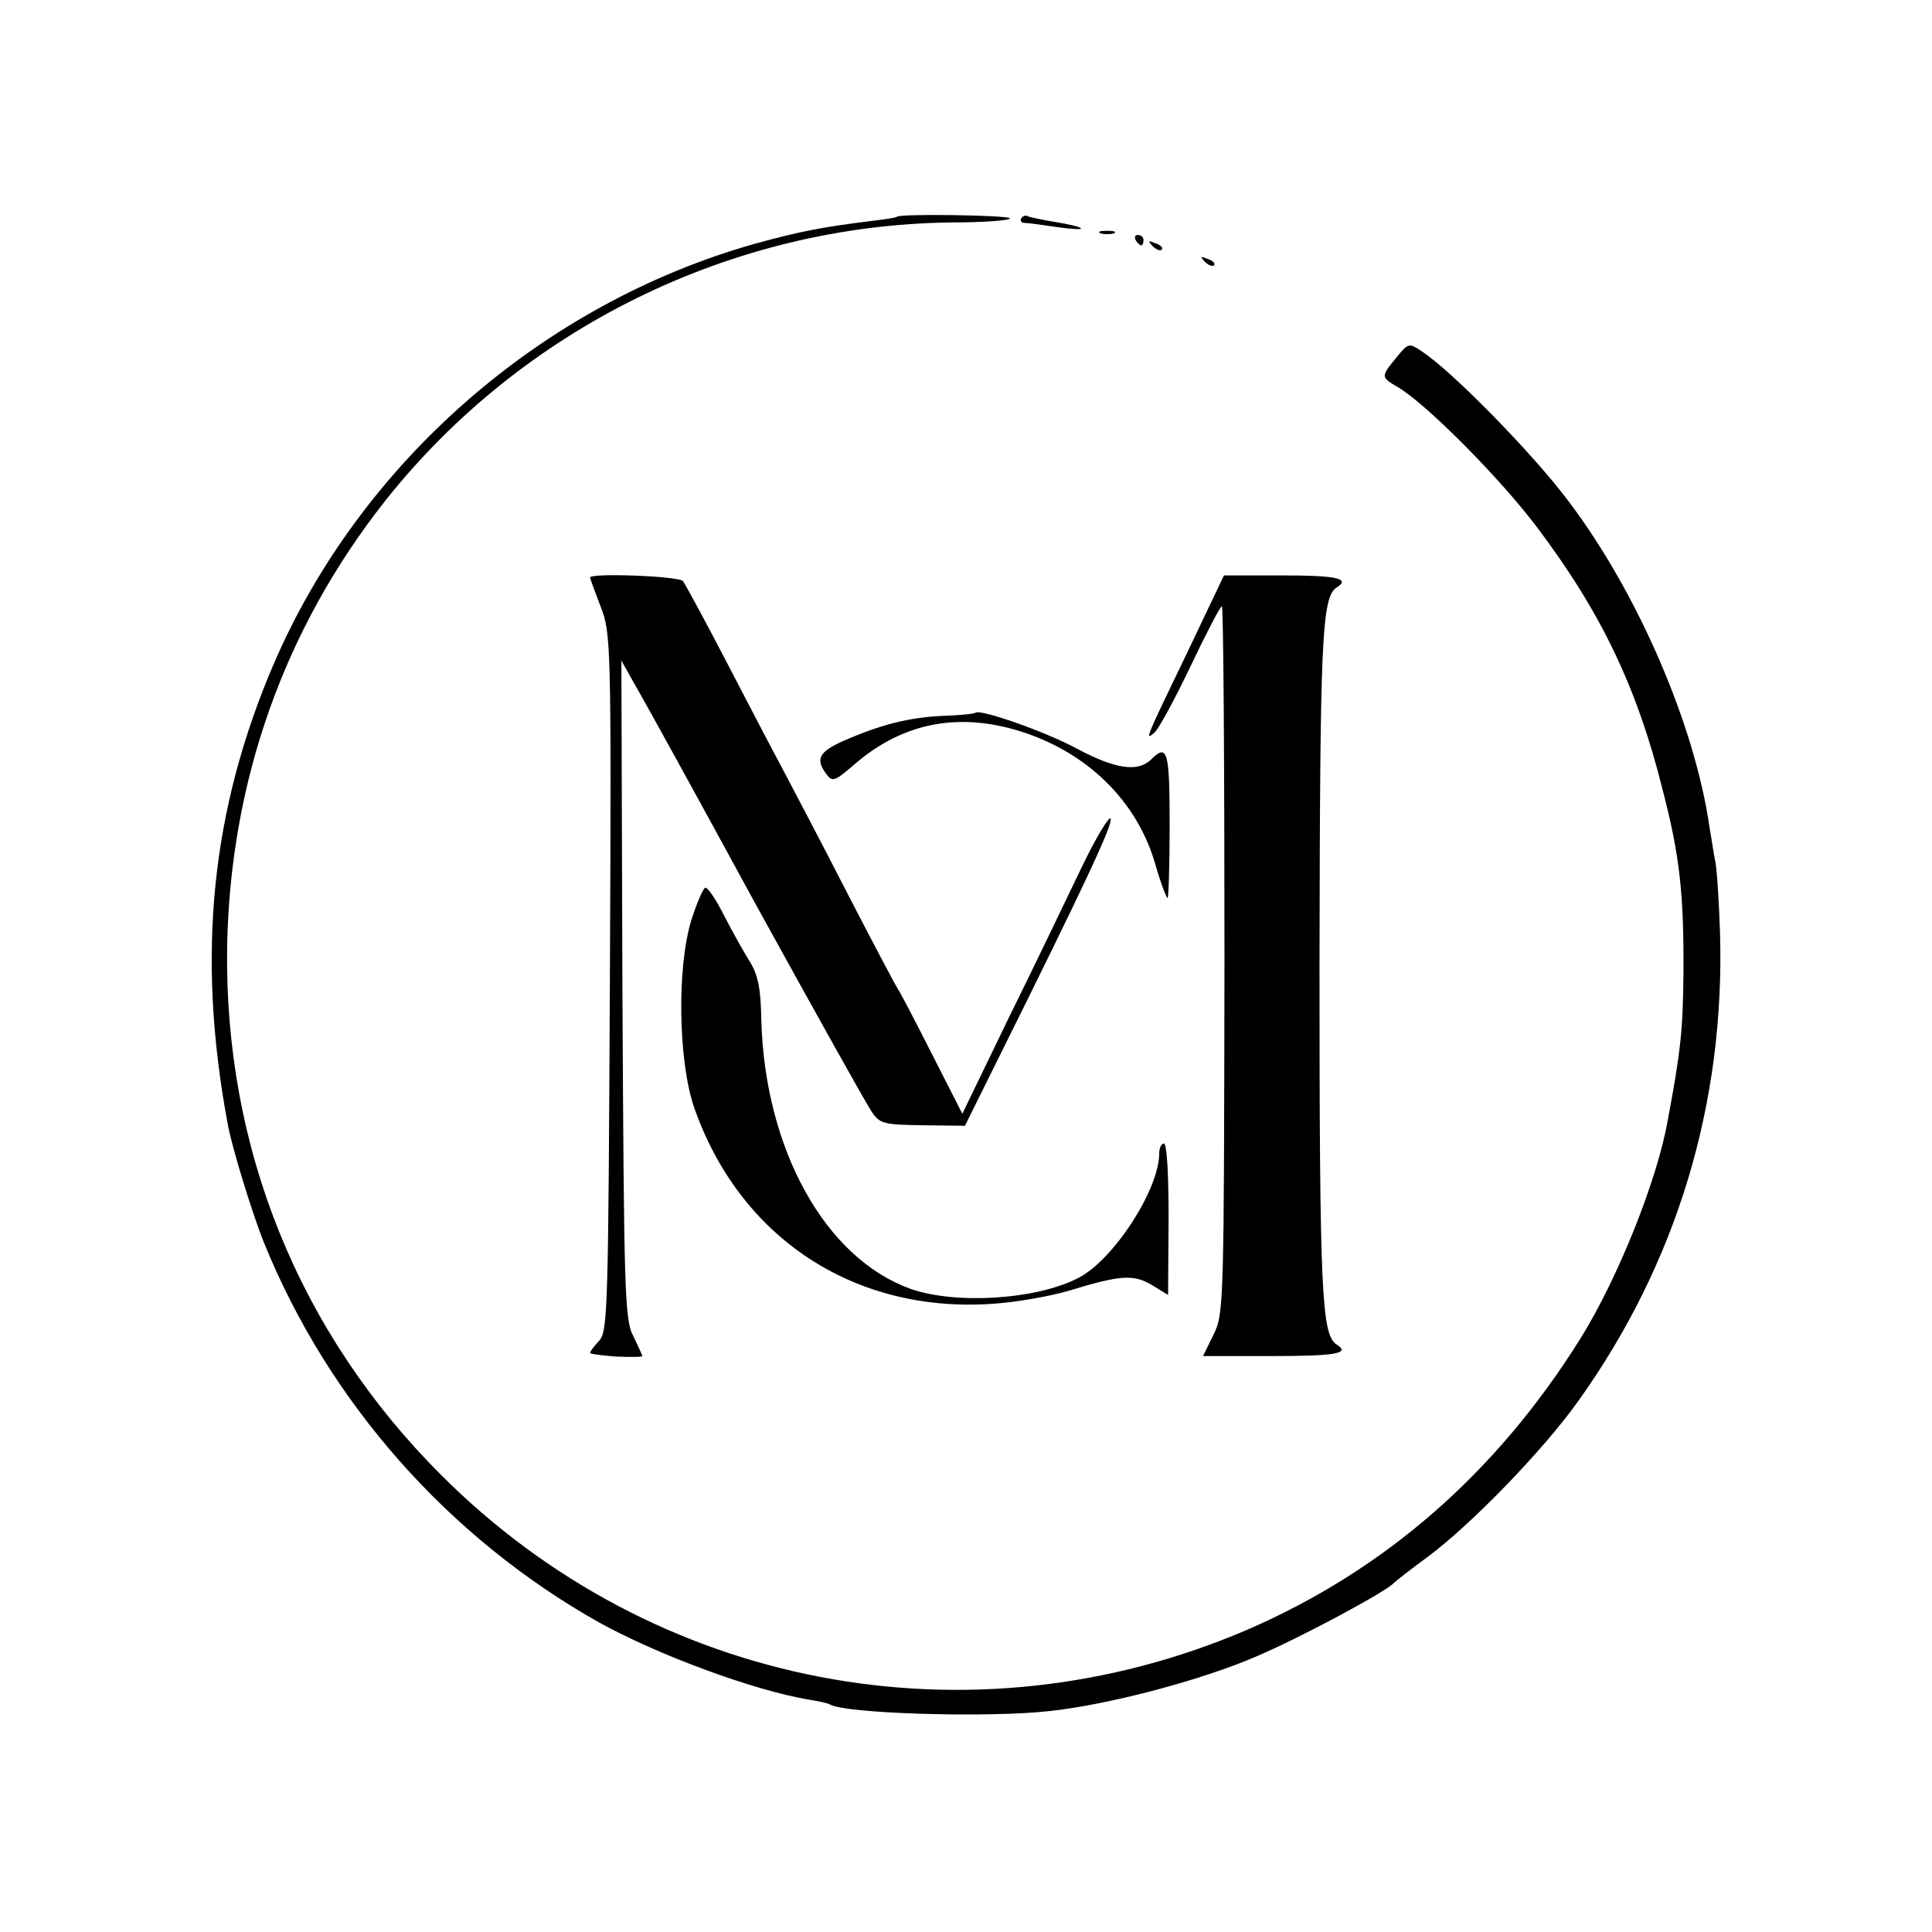
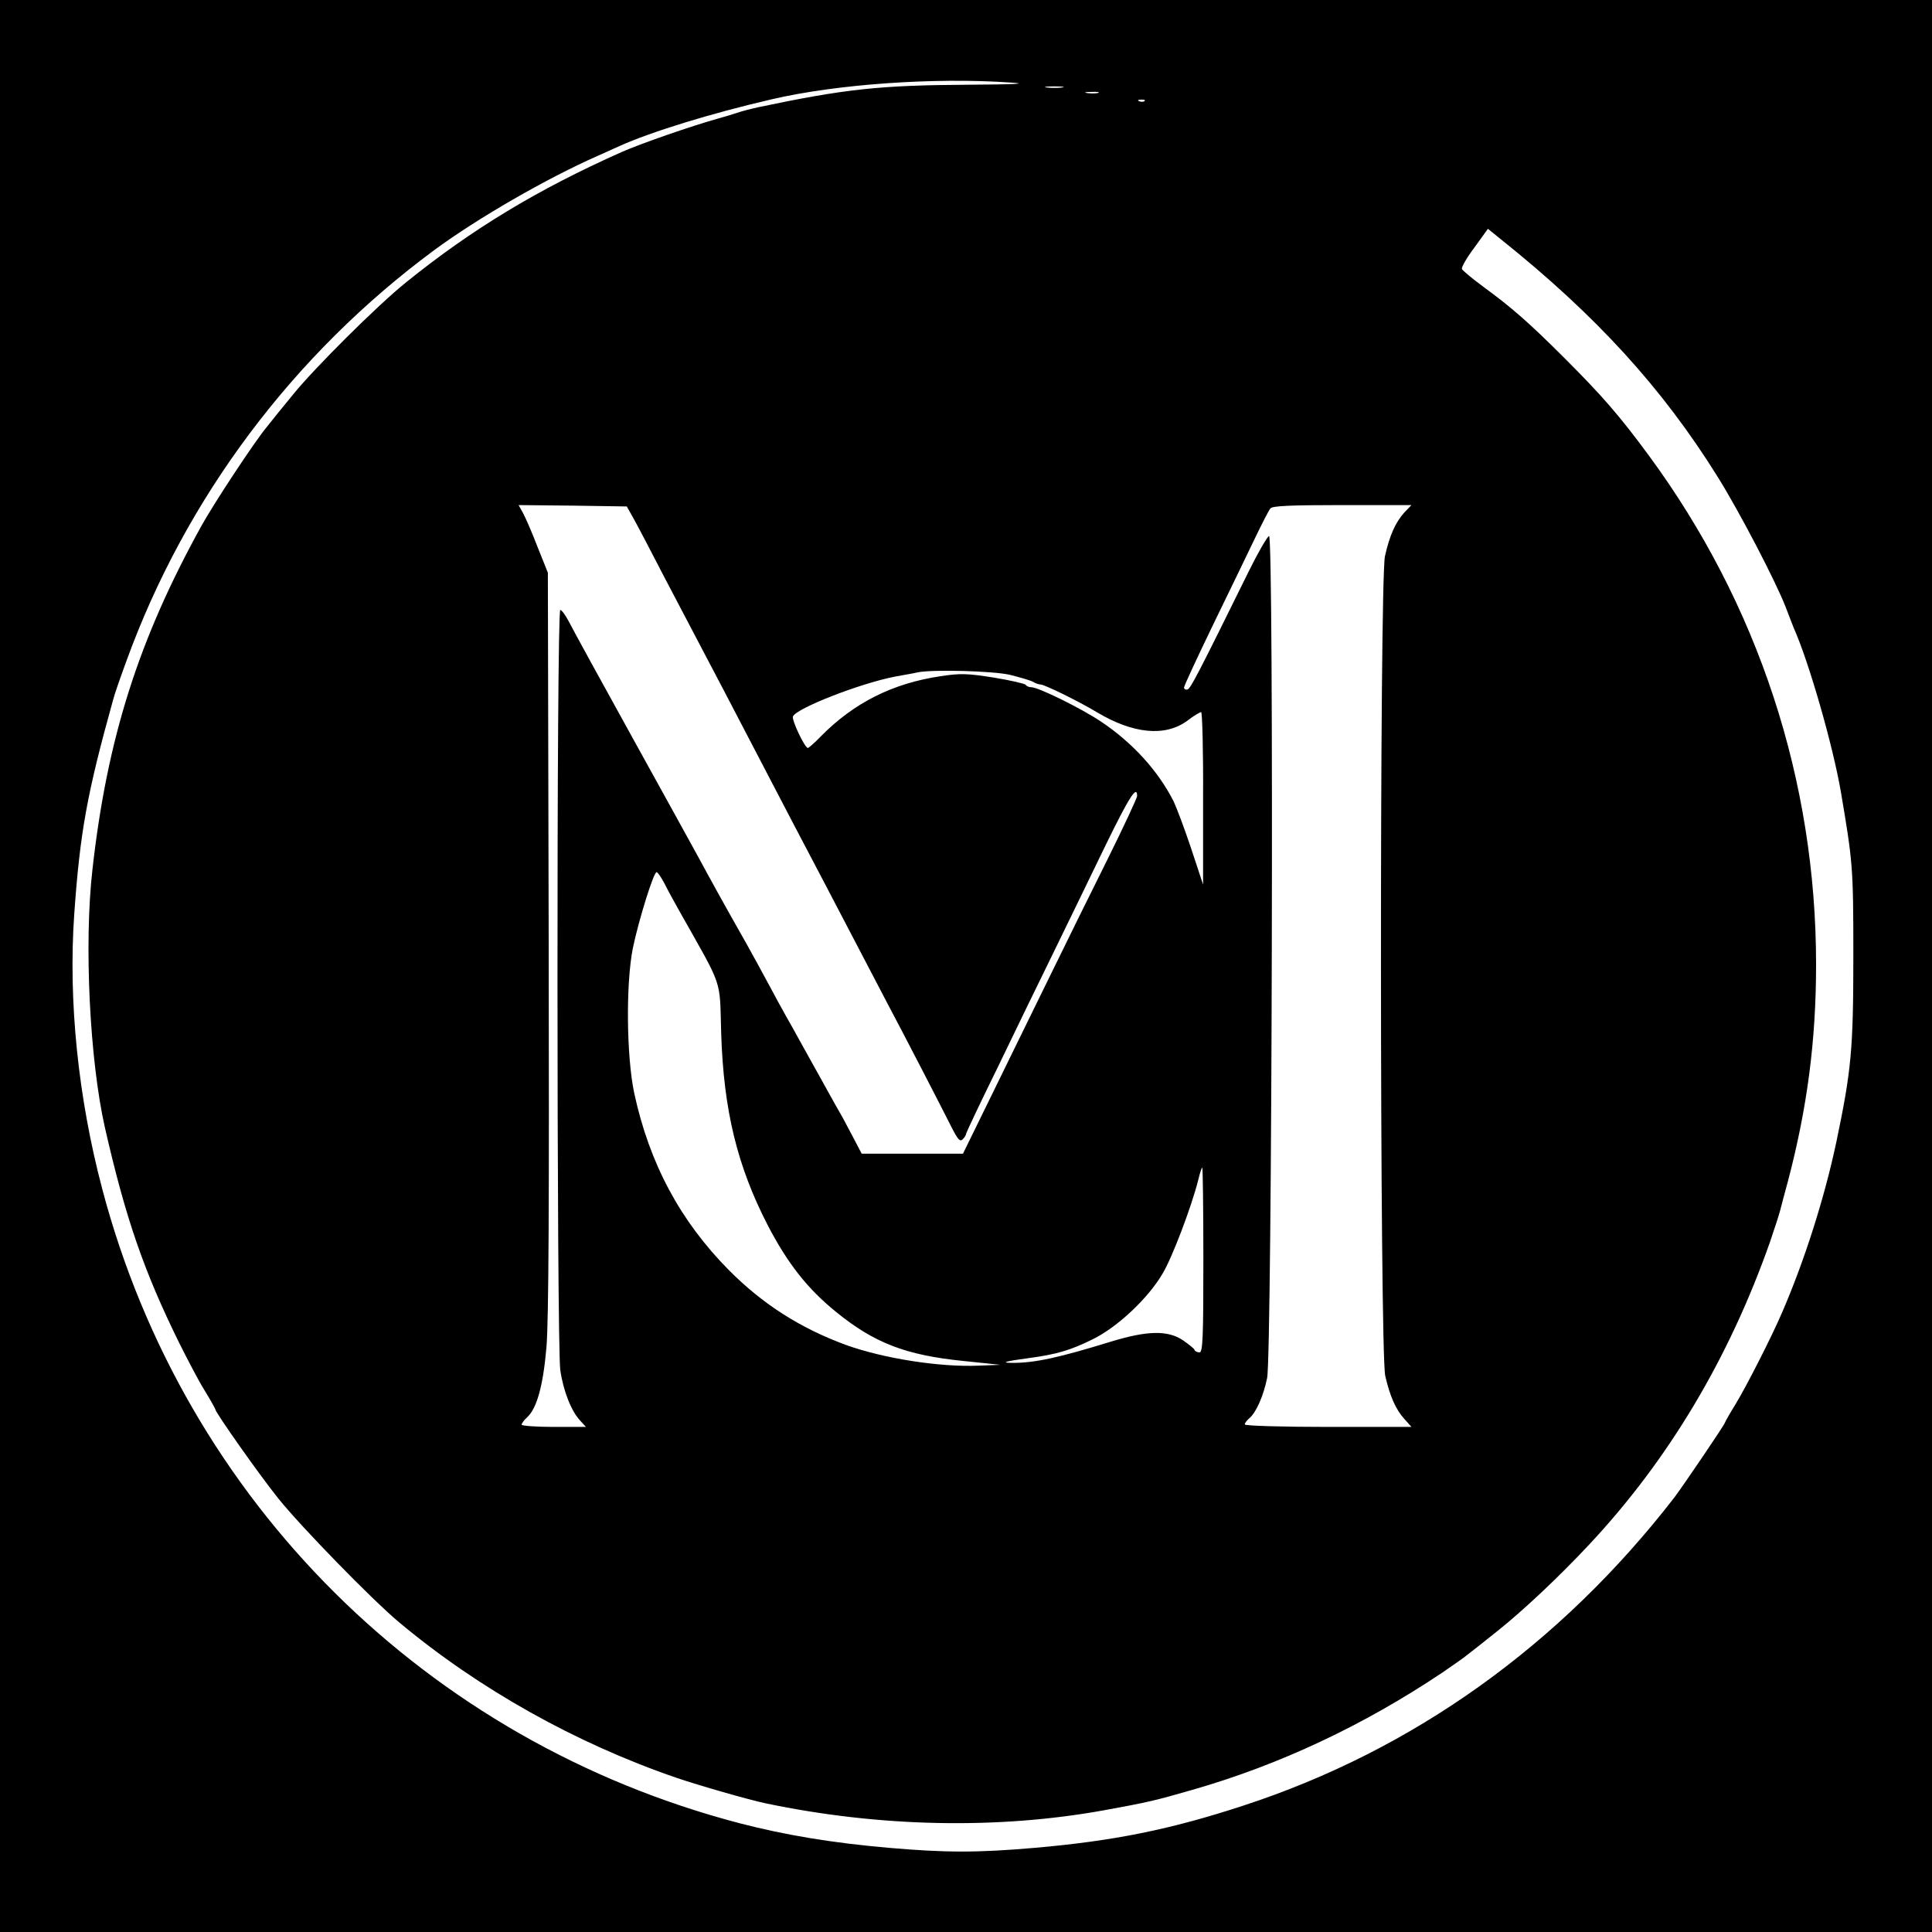
- <svg xmlns="http://www.w3.org/2000/svg" version="1.0" width="370pt" height="370pt" viewBox="0 0 370 370" preserveAspectRatio="xMidYMid meet">
-   <g transform="translate(0,370) scale(0.1,-0.1)" fill="#000000" stroke="none">
-     <path d="M1718 3285 c-2 -2 -23 -5 -48 -8 -96 -12 -138 -20 -225 -44 -407 -115 -755 -419 -921 -805 -120 -280 -148 -558 -88 -880 8 -45 47 -172 70 -229 124 -305 353 -564 641 -726 112 -62 295 -130 402 -148 19 -3 37 -7 40 -9 29 -18 304 -26 420 -13 114 12 295 60 400 106 84 36 248 124 261 140 3 3 32 26 65 50 83 62 219 202 287 297 189 264 282 571 272 899 -2 60 -6 121 -9 135 -3 14 -7 43 -11 65 -28 196 -137 449 -270 625 -68 91 -224 250 -281 287 -25 17 -26 16 -49 -12 -30 -37 -30 -37 4 -57 55 -33 194 -173 265 -267 123 -163 192 -307 241 -503 33 -127 41 -200 40 -353 -1 -106 -5 -147 -30 -280 -20 -115 -96 -304 -167 -418 -161 -258 -375 -444 -638 -558 -531 -228 -1136 -112 -1544 296 -273 273 -416 627 -410 1013 6 316 109 607 302 852 262 331 664 529 1085 534 64 0 114 4 112 8 -4 6 -210 9 -216 3z" />
-     <path d="M1956 3282 c-3 -5 0 -9 7 -9 7 0 35 -4 62 -8 28 -4 48 -5 45 -2 -3 3 -25 8 -50 12 -24 4 -48 9 -52 11 -3 2 -9 1 -12 -4z" />
-     <path d="M2108 3253 c6 -2 18 -2 25 0 6 3 1 5 -13 5 -14 0 -19 -2 -12 -5z" />
-     <path d="M2175 3240 c3 -5 8 -10 11 -10 2 0 4 5 4 10 0 6 -5 10 -11 10 -5 0 -7 -4 -4 -10z" />
-     <path d="M2207 3229 c7 -7 15 -10 18 -7 3 3 -2 9 -12 12 -14 6 -15 5 -6 -5z" />
-     <path d="M2307 3199 c7 -7 15 -10 18 -7 3 3 -2 9 -12 12 -14 6 -15 5 -6 -5z" />
-     <path d="M1130 2594 c0 -2 9 -26 20 -55 20 -50 21 -68 18 -719 -3 -620 -4 -669 -20 -687 -10 -11 -18 -21 -18 -24 0 -2 23 -5 50 -7 28 -1 50 -1 50 1 0 2 -8 19 -17 38 -17 31 -18 87 -21 664 l-2 630 28 -50 c16 -27 120 -216 231 -420 112 -203 211 -381 221 -395 15 -22 23 -24 97 -25 l81 -1 57 115 c178 358 226 462 222 473 -2 7 -27 -34 -55 -92 -28 -58 -90 -188 -140 -289 l-89 -184 -58 114 c-32 63 -61 119 -65 124 -4 6 -47 87 -95 180 -48 94 -105 202 -125 240 -21 39 -70 133 -110 210 -40 77 -77 145 -82 152 -8 10 -178 16 -178 7z" />
-     <path d="M2275 2453 c-83 -172 -83 -172 -64 -156 8 7 39 64 69 127 30 63 57 115 60 115 3 1 5 -304 5 -677 -1 -660 -1 -678 -21 -718 l-20 -41 133 0 c121 0 150 5 123 22 -29 18 -33 99 -33 725 1 625 4 707 33 725 27 17 0 23 -103 23 l-113 0 -69 -145z" />
-     <path d="M1868 2335 c-2 -2 -30 -5 -63 -6 -65 -3 -119 -17 -190 -48 -47 -21 -54 -35 -32 -64 11 -15 16 -13 52 18 86 75 185 99 296 71 137 -35 242 -130 280 -256 11 -39 23 -70 25 -70 2 0 4 63 4 140 0 142 -4 157 -36 125 -25 -24 -68 -18 -141 21 -61 33 -187 77 -195 69z" />
-     <path d="M1324 1938 c-28 -92 -25 -269 5 -358 87 -250 306 -395 571 -377 47 3 114 15 150 26 95 29 121 31 156 10 l31 -19 1 145 c0 83 -3 145 -9 145 -5 0 -9 -9 -9 -19 0 -69 -87 -203 -154 -238 -80 -42 -236 -52 -323 -21 -163 59 -278 267 -285 514 -1 61 -6 87 -23 114 -12 19 -34 59 -49 88 -14 28 -30 52 -35 52 -4 0 -16 -28 -27 -62z" />
+ <svg xmlns="http://www.w3.org/2000/svg" version="1.0" width="700pt" height="700pt" viewBox="0 0 700 700" preserveAspectRatio="xMidYMid meet">
+   <g transform="translate(0,700) scale(0.1,-0.1)" fill="#000000" stroke="none">
+     <path d="M0 3500 l0 -3500 3500 0 3500 0 0 3500 0 3500 -3500 0 -3500 0 0 -3500z m3660 3201 c69 -4 25 -7 -155 -8 -318 -2 -442 -15 -760 -82 -27 -6 -61 -15 -75 -20 -14 -5 -45 -14 -70 -21 -93 -26 -278 -90 -348 -121 -303 -135 -542 -279 -782 -473 -102 -82 -331 -310 -407 -404 -35 -42 -79 -97 -98 -121 -46 -56 -192 -278 -235 -356 -228 -412 -342 -771 -395 -1245 -31 -269 -10 -691 45 -935 75 -329 141 -520 269 -780 30 -60 71 -139 93 -174 21 -34 38 -65 38 -67 0 -11 162 -241 229 -324 82 -102 338 -365 436 -447 289 -242 641 -439 1005 -564 82 -28 263 -80 325 -93 411 -86 838 -95 1225 -25 159 29 185 35 320 74 315 90 621 234 906 425 39 27 80 55 90 64 11 8 60 47 109 86 94 75 225 198 335 316 285 305 504 671 653 1094 16 47 33 99 37 115 4 17 17 64 28 105 70 266 102 510 102 785 0 668 -210 1307 -607 1846 -104 141 -165 212 -303 350 -130 130 -193 185 -297 261 -39 29 -74 58 -76 63 -3 6 17 41 45 78 l49 68 47 -38 c345 -276 585 -539 785 -860 80 -128 211 -380 247 -473 11 -30 25 -64 29 -75 55 -123 142 -426 171 -595 43 -254 45 -273 45 -590 0 -342 -7 -416 -61 -675 -43 -204 -116 -433 -197 -620 -39 -91 -130 -269 -169 -333 -21 -34 -38 -64 -38 -66 0 -6 -150 -227 -183 -271 -413 -534 -946 -916 -1562 -1117 -265 -87 -470 -128 -755 -153 -208 -18 -322 -18 -530 0 -206 18 -374 46 -540 89 -1135 297 -2010 1167 -2309 2296 -88 332 -124 684 -102 998 21 297 46 436 141 777 4 17 26 80 48 140 215 592 605 1112 1117 1490 155 114 404 258 590 340 33 15 69 31 80 36 113 51 330 118 550 169 235 55 589 80 865 61z m188 -18 c-16 -2 -40 -2 -55 0 -16 2 -3 4 27 4 30 0 43 -2 28 -4z m130 -20 c-10 -2 -28 -2 -40 0 -13 2 -5 4 17 4 22 1 32 -1 23 -4z m169 -29 c-3 -3 -12 -4 -19 -1 -8 3 -5 6 6 6 11 1 17 -2 13 -5z m-1848 -1519 c15 -27 64 -121 109 -208 46 -87 102 -195 126 -240 44 -83 115 -219 227 -434 71 -136 163 -313 224 -428 23 -44 75 -143 115 -220 40 -77 92 -176 115 -220 66 -124 200 -384 232 -448 23 -45 31 -55 41 -45 7 7 12 15 12 19 0 4 51 112 114 240 62 129 155 320 206 424 51 105 135 277 186 383 84 172 114 220 114 178 0 -7 -48 -110 -106 -227 -59 -118 -157 -317 -219 -444 -62 -126 -156 -319 -209 -427 l-97 -198 -184 0 -183 0 -25 48 c-14 27 -34 64 -44 83 -11 19 -35 61 -53 94 -18 33 -41 74 -50 90 -9 17 -32 57 -50 90 -18 33 -42 76 -53 95 -11 19 -38 69 -60 110 -22 41 -59 109 -82 150 -93 164 -130 232 -175 315 -18 33 -126 229 -240 435 -114 206 -217 394 -229 418 -12 23 -26 42 -31 42 -14 0 -13 -2660 0 -2754 11 -76 40 -149 72 -183 l21 -23 -116 0 c-64 0 -117 4 -117 8 0 5 9 17 20 27 35 32 58 114 70 255 8 97 10 516 8 1470 l-3 1335 -38 95 c-20 52 -44 107 -53 123 l-15 27 196 -2 196 -3 28 -50z m2789 28 c-32 -36 -53 -82 -70 -158 -20 -89 -19 -2882 1 -2970 17 -74 38 -122 70 -157 l25 -28 -302 0 c-167 0 -302 4 -302 9 0 5 7 14 16 22 25 20 52 82 65 146 18 87 25 3057 7 3051 -7 -3 -40 -60 -74 -129 -181 -367 -210 -423 -221 -427 -7 -2 -13 1 -13 7 0 6 48 109 106 229 58 119 126 260 151 312 25 52 50 101 56 108 7 9 71 12 260 12 l251 0 -26 -27z m-1429 -588 c36 -9 74 -20 83 -25 10 -6 22 -10 28 -10 14 0 137 -60 205 -101 131 -78 246 -89 326 -31 23 18 47 32 51 32 4 0 8 -141 7 -312 l0 -313 -43 130 c-24 72 -53 149 -64 172 -57 112 -150 213 -262 288 -73 49 -228 125 -253 125 -9 0 -18 4 -21 9 -3 4 -55 16 -115 26 -96 15 -121 16 -193 5 -175 -26 -315 -97 -435 -219 -22 -23 -43 -41 -46 -41 -11 0 -59 101 -54 114 12 30 246 121 372 145 33 6 69 12 80 15 55 11 274 5 334 -9z m-1251 -757 c12 -24 36 -68 53 -98 161 -286 146 -240 152 -445 9 -278 58 -480 169 -695 72 -138 143 -229 248 -314 138 -112 252 -156 460 -177 l135 -14 -80 -3 c-140 -6 -344 26 -480 75 -166 61 -302 148 -425 272 -175 177 -287 385 -342 640 -28 131 -31 396 -5 526 21 101 75 275 86 275 4 0 17 -19 29 -42z m1952 -1363 c0 -282 -2 -335 -14 -335 -8 0 -16 4 -18 9 -1 5 -21 20 -42 35 -55 37 -130 35 -261 -5 -188 -58 -275 -77 -355 -77 -48 0 -28 6 55 17 104 14 152 28 235 69 89 44 199 147 252 237 35 58 104 240 129 338 6 26 13 47 15 47 2 0 4 -151 4 -335z" />
  </g>
</svg>
